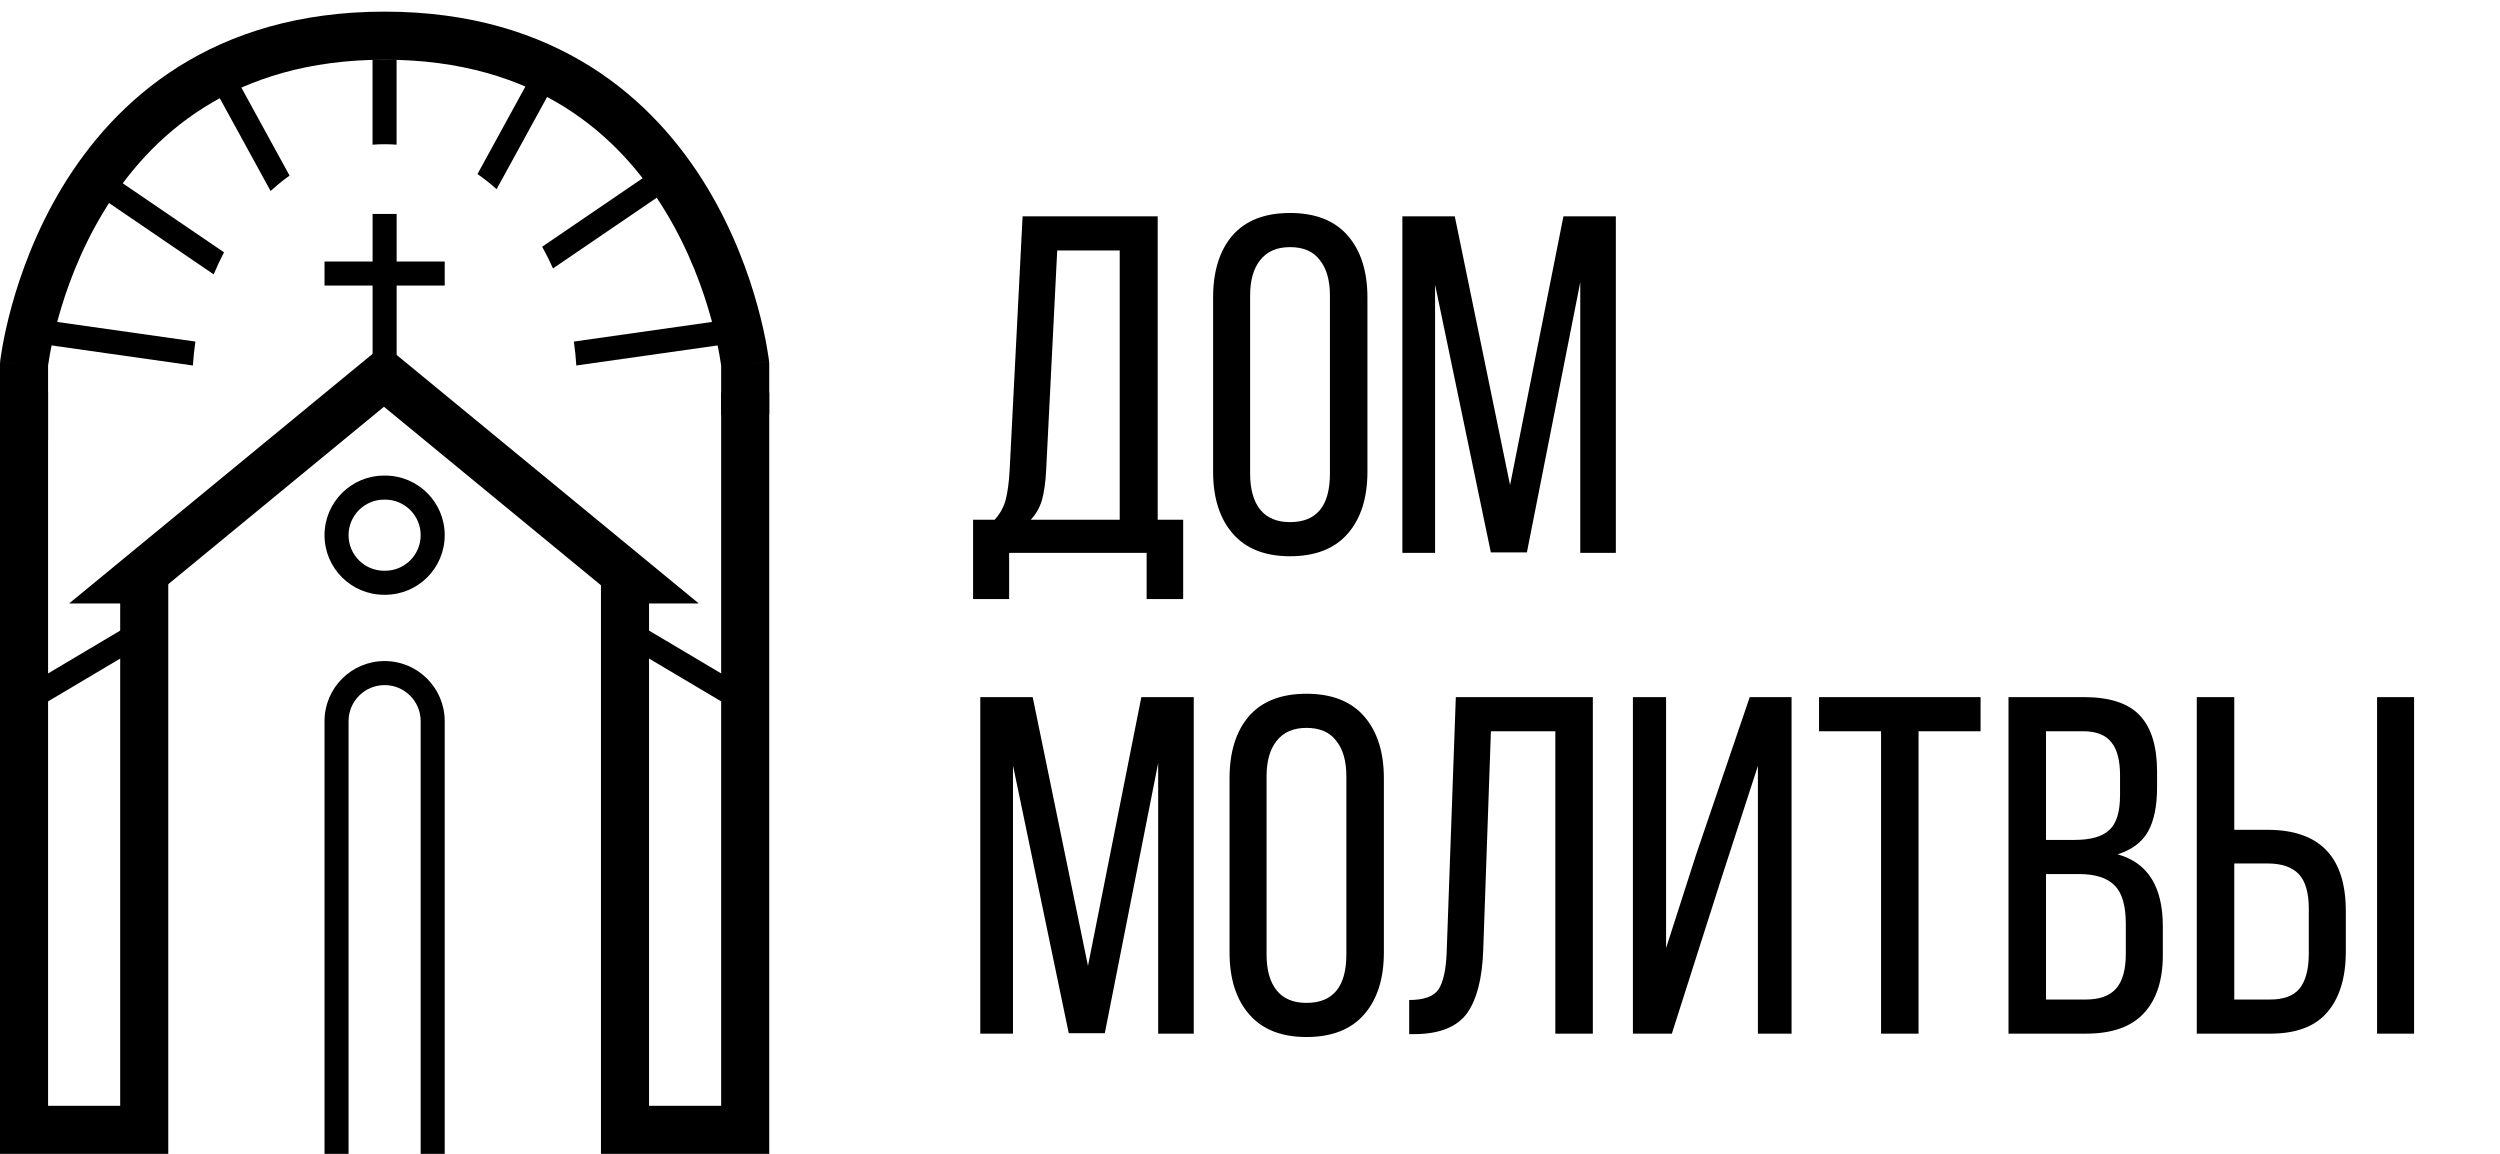
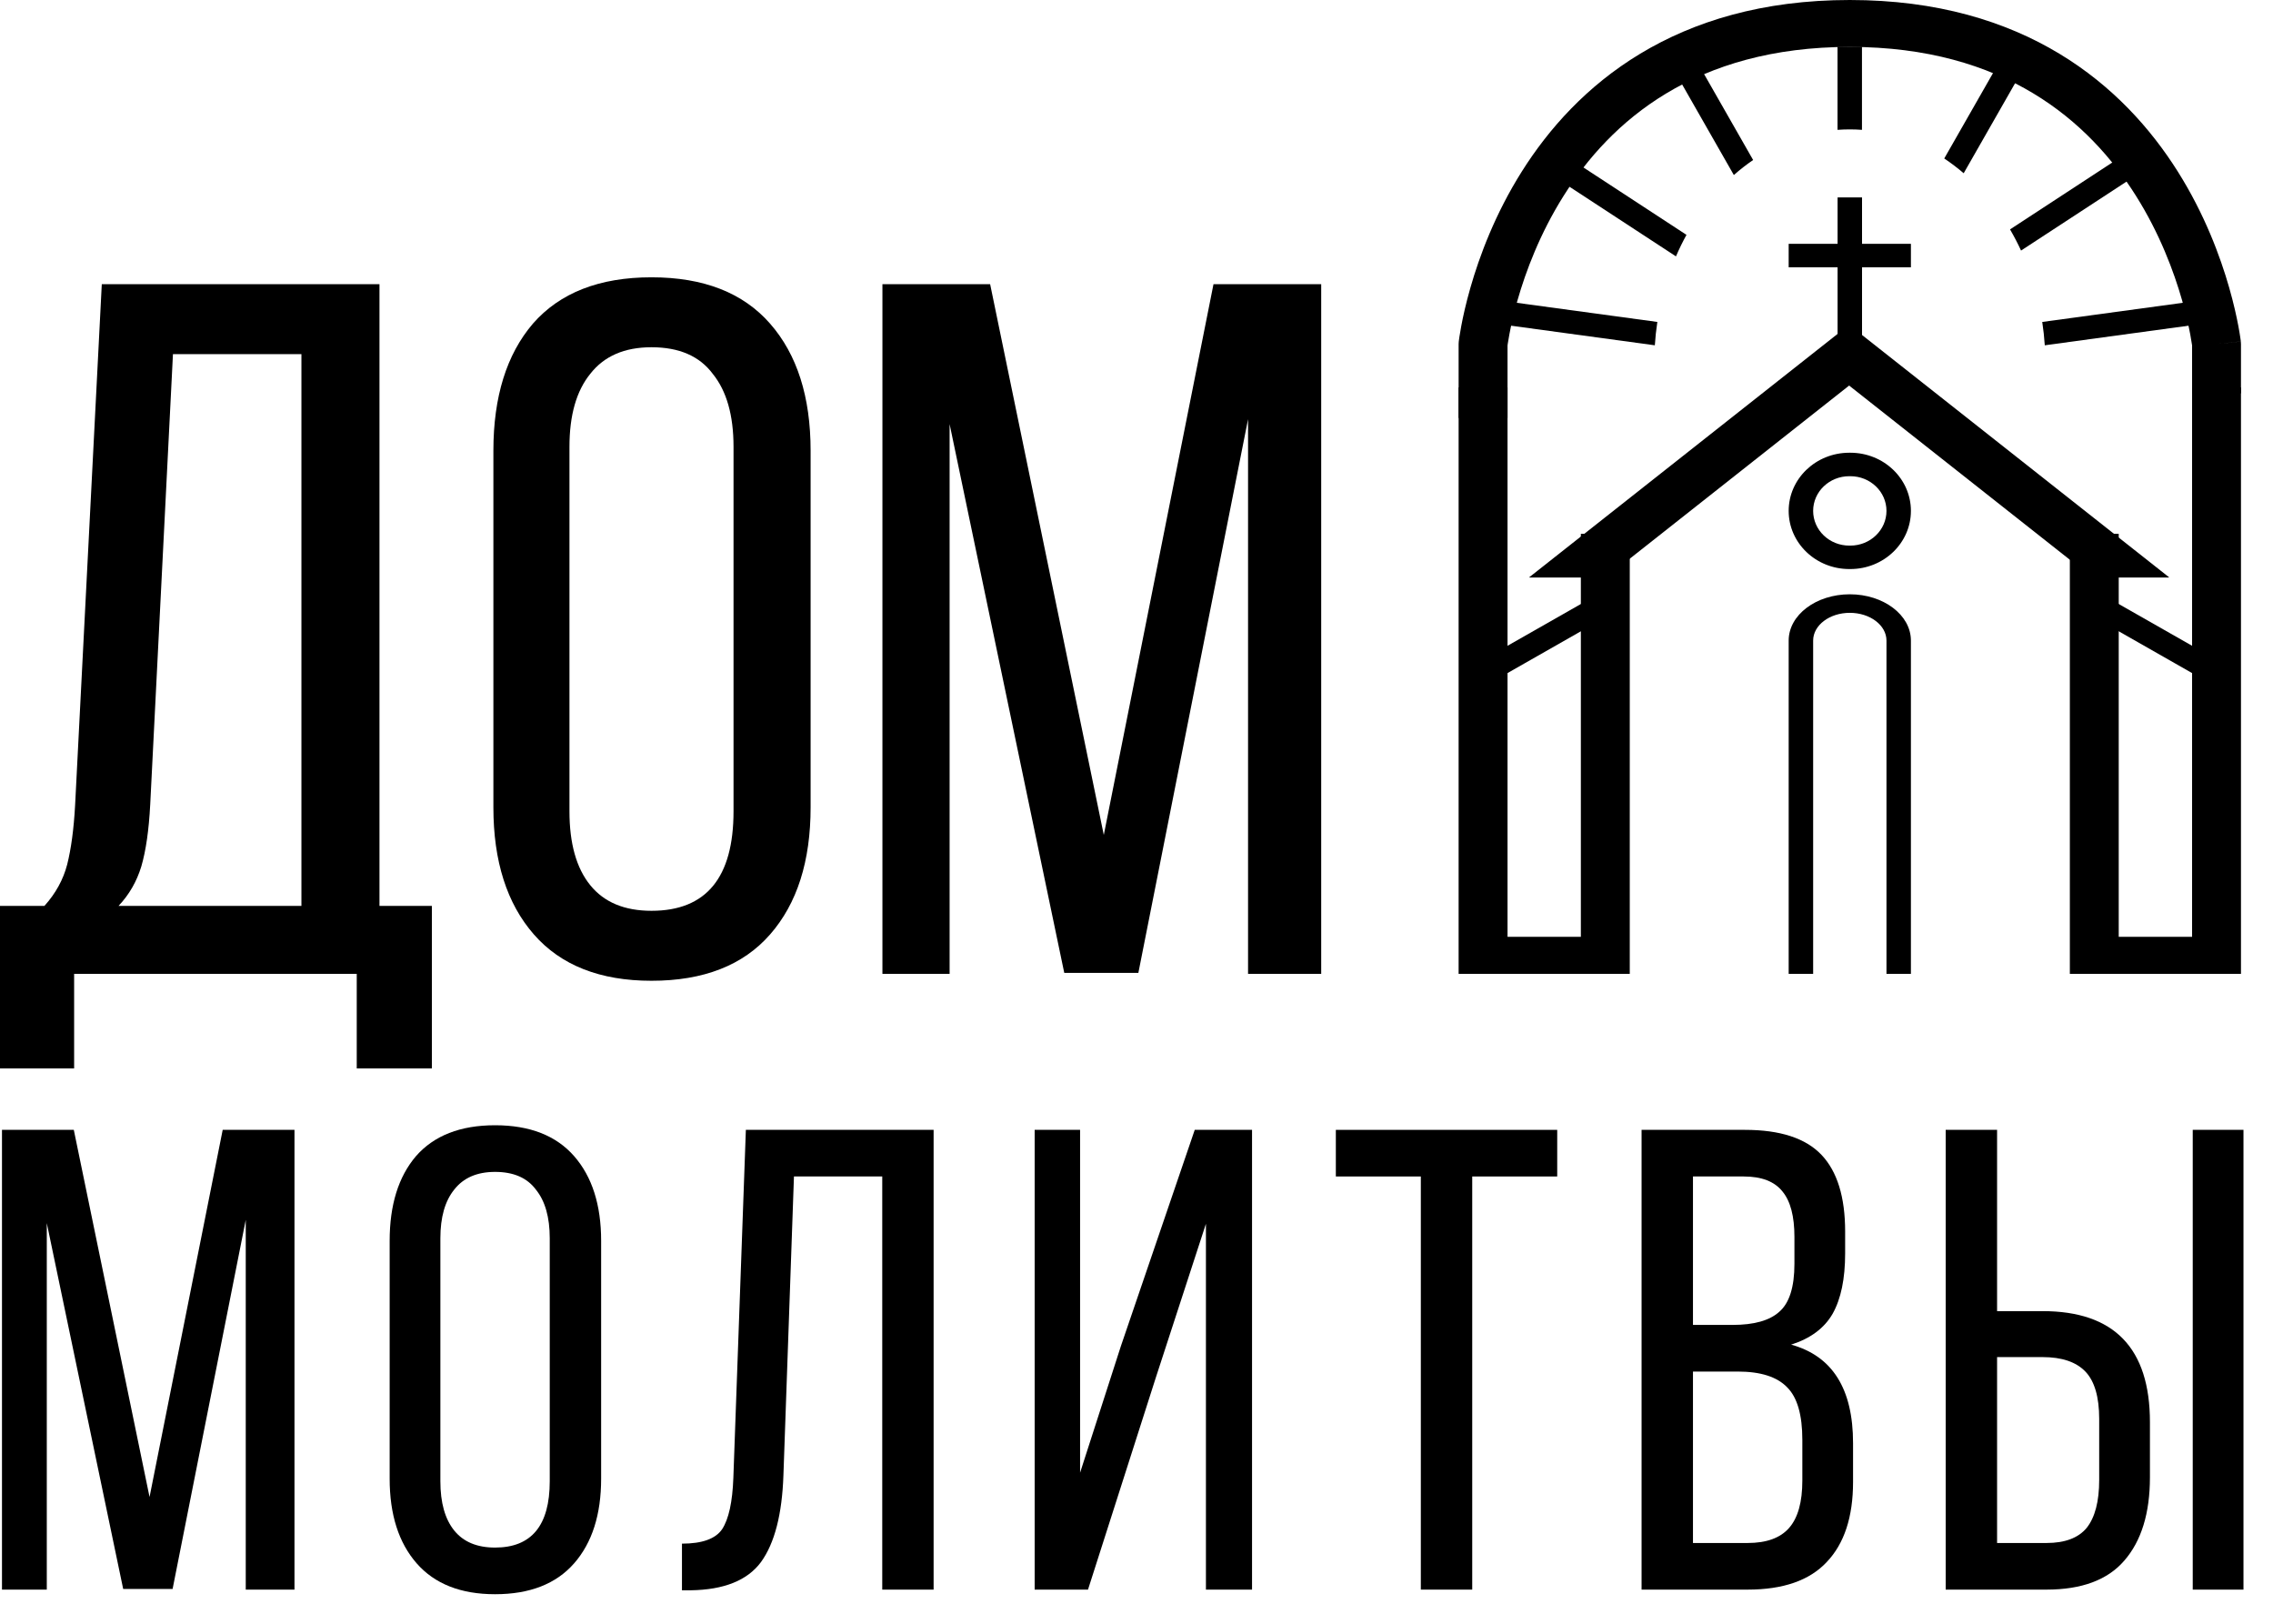
- <svg xmlns="http://www.w3.org/2000/svg" width="104" height="48" viewBox="0 0 104 48" fill="none">
-   <path fill-rule="evenodd" clip-rule="evenodd" d="M15.979 20.784C15.162 20.784 14.5 21.447 14.5 22.264C14.5 23.081 15.162 23.743 15.979 23.743H16.021C16.838 23.743 17.5 23.081 17.5 22.264C17.5 21.447 16.838 20.784 16.021 20.784H15.979ZM13.5 22.264C13.5 20.894 14.61 19.784 15.979 19.784H16.021C17.39 19.784 18.5 20.894 18.5 22.264C18.5 23.633 17.39 24.743 16.021 24.743H15.979C14.61 24.743 13.5 23.633 13.5 22.264Z" fill="currentColor" />
-   <path fill-rule="evenodd" clip-rule="evenodd" d="M16.5 8.9V15.837H15.5V8.9H16.5Z" fill="currentColor " />
-   <path fill-rule="evenodd" clip-rule="evenodd" d="M25.921 25.104H29.048L29.057 25.093L28.284 24.458L16.608 14.854L15.973 14.331L15.337 14.854L3.661 24.458L2.888 25.093L2.897 25.104H6.024L15.973 16.921L25.921 25.104Z" fill="currentColor" />
-   <path fill-rule="evenodd" clip-rule="evenodd" d="M13.5 10.879L18.5 10.879L18.5 11.879L13.5 11.879L13.5 10.879Z" fill="currentColor" />
-   <path fill-rule="evenodd" clip-rule="evenodd" d="M0.741 28.762L5.741 25.793L6.26 26.648L1.259 29.617L0.741 28.762Z" fill="currentColor " />
-   <path fill-rule="evenodd" clip-rule="evenodd" d="M2 15.213V18.305H0V15.151C0 15.115 0.002 15.079 0.006 15.042L1 15.151C0.006 15.042 0.006 15.042 0.006 15.041L0.006 15.04L0.007 15.036L0.008 15.025L0.013 14.988C0.016 14.956 0.022 14.912 0.03 14.857C0.046 14.745 0.071 14.586 0.107 14.387C0.179 13.988 0.296 13.424 0.481 12.751C0.849 11.409 1.49 9.609 2.581 7.801C4.786 4.149 8.831 0.484 16 0.484C23.169 0.484 27.214 4.149 29.419 7.801C30.51 9.609 31.151 11.409 31.519 12.751C31.704 13.424 31.821 13.988 31.893 14.387C31.929 14.586 31.954 14.745 31.97 14.857C31.978 14.912 31.984 14.956 31.988 14.988L31.992 15.025L31.993 15.036L31.994 15.04L31.994 15.041C31.994 15.042 31.994 15.042 31 15.151L31.994 15.042C31.998 15.079 32 15.115 32 15.151V17.254H30V15.213C29.997 15.194 29.994 15.169 29.99 15.139C29.977 15.05 29.956 14.916 29.925 14.742C29.862 14.393 29.757 13.889 29.59 13.28C29.256 12.06 28.677 10.443 27.706 8.835C25.786 5.653 22.331 2.484 16 2.484C9.669 2.484 6.214 5.653 4.294 8.835C3.323 10.443 2.744 12.06 2.41 13.28C2.243 13.889 2.138 14.393 2.075 14.742C2.044 14.916 2.023 15.05 2.01 15.139C2.006 15.169 2.003 15.194 2 15.213Z" fill="currentColor" />
-   <path fill-rule="evenodd" clip-rule="evenodd" d="M15.498 6.019V2.474H16.498V6.019C16.333 6.006 16.167 6 16 6C15.831 6 15.664 6.007 15.498 6.019ZM12.046 7.305L9.81 3.223L8.933 3.704L11.257 7.946C11.509 7.714 11.772 7.5 12.046 7.305ZM9.319 10.497L4.201 7.008L3.638 7.834L8.889 11.414C9.02 11.098 9.164 10.792 9.319 10.497ZM8.128 14.209L2.132 13.358L1.991 14.348L8.025 15.205C8.046 14.868 8.081 14.536 8.128 14.209ZM23.975 15.204L30.005 14.348L29.864 13.358L23.872 14.209C23.919 14.535 23.954 14.867 23.975 15.204ZM23.005 11.166L27.893 7.834L27.33 7.008L22.554 10.264C22.716 10.554 22.867 10.855 23.005 11.166ZM20.659 7.869L22.94 3.704L22.063 3.223L19.863 7.241C20.138 7.431 20.404 7.641 20.659 7.869Z" fill="currentColor" />
-   <path fill-rule="evenodd" clip-rule="evenodd" d="M25 48V46V40V25.232V24.232H27V25.232V46H30V16.326H32V47V48H31H25ZM18.5 46V48H17.5V47V46V45.5V30C17.5 29.172 16.828 28.5 16 28.5C15.172 28.5 14.5 29.172 14.5 30V45.5V46V47V48H13.5V46V41V30C13.5 28.619 14.619 27.5 16 27.5C17.381 27.5 18.5 28.619 18.5 30V40V46ZM7 48V46V41V25.232V24.232H5V25.232V46H2V16.326H0V47V48H1H7Z" fill="currentColor" />
-   <path fill-rule="evenodd" clip-rule="evenodd" d="M31.259 28.762L26.259 25.793L25.741 26.648L30.741 29.617L31.259 28.762Z" fill="currentColor " />
-   <path d="M47.7 23H41.98V24.92H40.48V21.62H41.38C41.607 21.367 41.76 21.087 41.84 20.78C41.92 20.46 41.973 20.06 42 19.58L42.54 9H48.16V21.62H49.22V24.92H47.7V23ZM43.52 19.56C43.493 20.08 43.433 20.5 43.34 20.82C43.247 21.127 43.093 21.393 42.88 21.62H46.58V10.42H43.98L43.52 19.56ZM50.465 12.38C50.465 11.287 50.732 10.427 51.265 9.8C51.812 9.173 52.612 8.86 53.665 8.86C54.718 8.86 55.519 9.173 56.065 9.8C56.612 10.427 56.885 11.287 56.885 12.38V19.62C56.885 20.713 56.612 21.573 56.065 22.2C55.519 22.827 54.718 23.14 53.665 23.14C52.625 23.14 51.832 22.827 51.285 22.2C50.739 21.573 50.465 20.713 50.465 19.62V12.38ZM52.005 19.7C52.005 20.353 52.145 20.853 52.425 21.2C52.705 21.547 53.118 21.72 53.665 21.72C54.772 21.72 55.325 21.047 55.325 19.7V12.3C55.325 11.66 55.185 11.167 54.905 10.82C54.639 10.46 54.225 10.28 53.665 10.28C53.118 10.28 52.705 10.46 52.425 10.82C52.145 11.167 52.005 11.66 52.005 12.3V19.7ZM62.019 22.98L59.699 11.84V23H58.339V9H60.519L62.819 20.18L65.039 9H67.219V23H65.739V11.74L63.519 22.98H62.019ZM44.46 42.98L42.14 31.84V43H40.78V29H42.96L45.26 40.18L47.48 29H49.66V43H48.18V31.74L45.96 42.98H44.46ZM51.149 32.38C51.149 31.287 51.415 30.427 51.949 29.8C52.495 29.173 53.295 28.86 54.349 28.86C55.402 28.86 56.202 29.173 56.749 29.8C57.295 30.427 57.569 31.287 57.569 32.38V39.62C57.569 40.713 57.295 41.573 56.749 42.2C56.202 42.827 55.402 43.14 54.349 43.14C53.309 43.14 52.515 42.827 51.969 42.2C51.422 41.573 51.149 40.713 51.149 39.62V32.38ZM52.689 39.7C52.689 40.353 52.829 40.853 53.109 41.2C53.389 41.547 53.802 41.72 54.349 41.72C55.455 41.72 56.009 41.047 56.009 39.7V32.3C56.009 31.66 55.869 31.167 55.589 30.82C55.322 30.46 54.909 30.28 54.349 30.28C53.802 30.28 53.389 30.46 53.109 30.82C52.829 31.167 52.689 31.66 52.689 32.3V39.7ZM61.702 39.52C61.662 40.707 61.435 41.587 61.022 42.16C60.609 42.72 59.895 43.007 58.882 43.02H58.622V41.6C59.236 41.6 59.642 41.453 59.842 41.16C60.042 40.853 60.156 40.333 60.182 39.6L60.562 29H66.262V43H64.702V30.42H62.022L61.702 39.52ZM69.549 43H67.929V29H69.309V39.44L70.549 35.58L72.789 29H74.529V43H73.129V31.86L71.609 36.54L69.549 43ZM78.252 30.42H75.672V29H82.392V30.42H79.812V43H78.252V30.42ZM86.694 29C87.761 29 88.534 29.253 89.014 29.76C89.494 30.267 89.734 31.047 89.734 32.1V32.76C89.734 33.533 89.607 34.147 89.354 34.6C89.101 35.04 88.681 35.353 88.094 35.54C89.347 35.887 89.974 36.887 89.974 38.54V39.72C89.974 40.787 89.707 41.6 89.174 42.16C88.654 42.72 87.854 43 86.774 43H83.554V29H86.694ZM86.314 34.94C86.967 34.94 87.441 34.807 87.734 34.54C88.041 34.273 88.194 33.787 88.194 33.08V32.26C88.194 31.633 88.074 31.173 87.834 30.88C87.594 30.573 87.201 30.42 86.654 30.42H85.114V34.94H86.314ZM86.774 41.58C87.347 41.58 87.767 41.427 88.034 41.12C88.301 40.813 88.434 40.333 88.434 39.68V38.44C88.434 37.68 88.281 37.147 87.974 36.84C87.667 36.52 87.167 36.36 86.474 36.36H85.114V41.58H86.774ZM94.326 34.52C96.499 34.52 97.586 35.647 97.586 37.9V39.58C97.586 40.673 97.326 41.52 96.806 42.12C96.299 42.707 95.513 43 94.446 43H91.386V29H92.946V34.52H94.326ZM100.426 43H98.886V29H100.426V43ZM94.446 41.58C95.006 41.58 95.413 41.427 95.666 41.12C95.919 40.8 96.046 40.313 96.046 39.66V37.8C96.046 37.133 95.906 36.653 95.626 36.36C95.346 36.067 94.913 35.92 94.326 35.92H92.946V41.58H94.446Z" fill="currentColor" />
+ <svg xmlns="http://www.w3.org/2000/svg" viewBox="0 0 77 55" fill="none">
+   <path fill-rule="evenodd" clip-rule="evenodd" d="M62.647 16.13C61.97 16.13 61.422 16.656 61.422 17.305C61.422 17.954 61.97 18.481 62.647 18.481H62.681C63.358 18.481 63.906 17.954 63.906 17.305C63.906 16.656 63.358 16.13 62.681 16.13H62.647ZM60.593 17.305C60.593 16.217 61.513 15.335 62.647 15.335H62.681C63.815 15.335 64.734 16.217 64.734 17.305C64.734 18.393 63.815 19.275 62.681 19.275H62.647C61.513 19.275 60.593 18.393 60.593 17.305Z" fill="currentColor" />
+   <path fill-rule="evenodd" clip-rule="evenodd" d="M63.078 6.687V12.199H62.25V6.687H63.078Z" fill="currentColor" />
+   <path fill-rule="evenodd" clip-rule="evenodd" d="M70.881 19.562H73.47L73.478 19.553L62.641 11.002L51.805 19.553L51.812 19.562H54.402L62.641 13.06L70.881 19.562Z" fill="currentColor" />
+   <path fill-rule="evenodd" clip-rule="evenodd" d="M60.593 8.259L64.734 8.259V9.054L60.593 9.054V8.259Z" fill="currentColor" />
+   <path fill-rule="evenodd" clip-rule="evenodd" d="M50.026 22.468L54.167 20.11L54.597 20.789L50.455 23.148L50.026 22.468Z" fill="currentColor" />
+   <path fill-rule="evenodd" clip-rule="evenodd" d="M51.069 11.703V14.16H49.412V11.654C49.412 11.625 49.414 11.596 49.417 11.567L50.241 11.654C49.417 11.567 49.417 11.568 49.417 11.567L49.418 11.565L49.418 11.562L49.419 11.553L49.423 11.524C49.426 11.499 49.431 11.464 49.437 11.42C49.451 11.331 49.471 11.205 49.501 11.046C49.56 10.729 49.658 10.282 49.811 9.747C50.116 8.68 50.646 7.25 51.55 5.814C53.376 2.912 56.726 0 62.664 0C68.602 0 71.951 2.912 73.777 5.814C74.681 7.25 75.212 8.68 75.517 9.747C75.67 10.282 75.767 10.729 75.827 11.046C75.857 11.205 75.877 11.331 75.89 11.42C75.897 11.464 75.902 11.499 75.905 11.524L75.909 11.553L75.91 11.562L75.91 11.565C75.91 11.566 75.91 11.567 75.087 11.654L75.91 11.567C75.914 11.596 75.915 11.625 75.915 11.654V13.325H74.259V11.703C74.257 11.688 74.254 11.668 74.25 11.644C74.24 11.574 74.223 11.467 74.197 11.328C74.145 11.052 74.058 10.651 73.919 10.168C73.642 9.198 73.163 7.913 72.359 6.635C70.769 4.107 67.907 1.589 62.664 1.589C57.421 1.589 54.559 4.107 52.968 6.635C52.164 7.913 51.685 9.198 51.408 10.168C51.27 10.651 51.183 11.052 51.131 11.328C51.105 11.467 51.088 11.574 51.077 11.644C51.074 11.668 51.071 11.688 51.069 11.703Z" fill="currentColor" />
+   <path fill-rule="evenodd" clip-rule="evenodd" d="M62.248 4.398V1.581H63.076V4.398C62.94 4.388 62.802 4.383 62.664 4.383C62.524 4.383 62.386 4.388 62.248 4.398ZM59.389 5.42L57.537 2.176L56.811 2.558L58.736 5.929C58.944 5.745 59.162 5.574 59.389 5.42ZM57.131 7.955L52.892 5.183L52.425 5.84L56.775 8.684C56.883 8.433 57.002 8.19 57.131 7.955ZM56.144 10.905L51.178 10.229L51.061 11.015L56.059 11.696C56.076 11.429 56.105 11.165 56.144 10.905ZM69.269 11.696L74.263 11.015L74.147 10.229L69.183 10.905C69.223 11.165 69.251 11.428 69.269 11.696ZM68.465 8.487L72.514 5.84L72.048 5.183L68.092 7.77C68.226 8.001 68.351 8.24 68.465 8.487ZM66.522 5.868L68.412 2.558L67.686 2.176L65.863 5.368C66.091 5.52 66.311 5.687 66.522 5.868Z" fill="currentColor" />
+   <path fill-rule="evenodd" clip-rule="evenodd" d="M70.118 32.987V18.081H71.774V31.733H74.259V13.123H75.915V32.987H70.118ZM64.734 32.987H63.906V21.698C63.906 21.179 63.35 20.758 62.664 20.758C61.978 20.758 61.422 21.179 61.422 21.698V32.987H60.593V21.698C60.593 20.832 61.52 20.13 62.664 20.13C63.807 20.13 64.734 20.832 64.734 21.698V32.987ZM55.21 32.987V18.081H53.553V31.733H51.069V13.123H49.412V32.987H55.21Z" fill="currentColor" />
+   <path fill-rule="evenodd" clip-rule="evenodd" d="M75.302 22.468L71.16 20.11L70.731 20.789L74.872 23.148L75.302 22.468Z" fill="currentColor" />
+   <path d="M12.085 32.987H2.511V36.191H0V30.684H1.506C1.886 30.262 2.143 29.794 2.276 29.283C2.41 28.749 2.5 28.081 2.544 27.28L3.448 9.627H12.855V30.684H14.63V36.191H12.085V32.987ZM5.089 27.247C5.044 28.115 4.943 28.816 4.787 29.349C4.631 29.861 4.374 30.306 4.017 30.684H10.211V11.996H5.859L5.089 27.247Z" fill="currentColor" />
+   <path d="M16.714 15.267C16.714 13.442 17.16 12.007 18.053 10.962C18.968 9.916 20.307 9.393 22.07 9.393C23.833 9.393 25.172 9.916 26.087 10.962C27.003 12.007 27.46 13.442 27.46 15.267V27.347C27.46 29.171 27.003 30.606 26.087 31.652C25.172 32.698 23.833 33.221 22.07 33.221C20.329 33.221 19.001 32.698 18.086 31.652C17.171 30.606 16.714 29.171 16.714 27.347V15.267ZM19.291 27.481C19.291 28.571 19.526 29.405 19.995 29.983C20.463 30.562 21.155 30.851 22.07 30.851C23.923 30.851 24.849 29.728 24.849 27.481V15.133C24.849 14.065 24.614 13.242 24.146 12.664C23.699 12.063 23.008 11.762 22.07 11.762C21.155 11.762 20.463 12.063 19.995 12.664C19.526 13.242 19.291 14.065 19.291 15.133V27.481Z" fill="currentColor" />
+   <path d="M36.053 32.954L32.169 14.366V32.987H29.893V9.627H33.542L37.392 28.282L41.108 9.627H44.757V32.987H42.279V14.199L38.563 32.954H36.053Z" fill="currentColor" />
+   <path d="M4.173 53.822L1.585 41.43V53.844H0.067V38.271H2.5L5.066 50.707L7.544 38.271H9.976V53.844H8.325V41.319L5.847 53.822H4.173Z" fill="currentColor" />
+   <path d="M13.2 42.031C13.2 40.815 13.497 39.858 14.092 39.161C14.703 38.464 15.595 38.115 16.771 38.115C17.946 38.115 18.839 38.464 19.449 39.161C20.059 39.858 20.364 40.815 20.364 42.031V50.084C20.364 51.301 20.059 52.257 19.449 52.954C18.839 53.651 17.946 54 16.771 54C15.61 54 14.725 53.651 14.115 52.954C13.505 52.257 13.2 51.301 13.2 50.084V42.031ZM14.918 50.173C14.918 50.9 15.075 51.456 15.387 51.842C15.699 52.228 16.161 52.42 16.771 52.42C18.006 52.42 18.623 51.671 18.623 50.173V41.942C18.623 41.23 18.467 40.681 18.154 40.295C17.857 39.895 17.396 39.695 16.771 39.695C16.161 39.695 15.699 39.895 15.387 40.295C15.075 40.681 14.918 41.23 14.918 41.942V50.173Z" fill="currentColor" />
+   <path d="M26.539 49.973C26.494 51.293 26.241 52.272 25.78 52.91C25.319 53.533 24.523 53.852 23.392 53.867H23.102V52.287C23.786 52.287 24.24 52.124 24.463 51.797C24.686 51.456 24.813 50.878 24.843 50.062L25.267 38.271H31.627V53.844H29.887V39.85H26.896L26.539 49.973Z" fill="currentColor" />
+   <path d="M36.857 53.844H35.05V38.271H36.589V49.884L37.973 45.59L40.473 38.271H42.414V53.844H40.852V41.452L39.156 46.658L36.857 53.844Z" fill="currentColor" />
+   <path d="M48.132 39.85H45.253V38.271H52.752V39.85H49.873V53.844H48.132V39.85Z" fill="currentColor" />
+   <path d="M59.114 38.271C60.304 38.271 61.167 38.553 61.703 39.116C62.239 39.68 62.506 40.547 62.506 41.719V42.453C62.506 43.314 62.365 43.996 62.082 44.5C61.8 44.99 61.331 45.338 60.676 45.546C62.075 45.931 62.774 47.044 62.774 48.883V50.196C62.774 51.382 62.477 52.287 61.882 52.91C61.301 53.533 60.408 53.844 59.203 53.844H55.61V38.271H59.114ZM58.69 44.878C59.419 44.878 59.947 44.73 60.275 44.433C60.617 44.137 60.788 43.595 60.788 42.809V41.897C60.788 41.2 60.654 40.688 60.386 40.362C60.118 40.021 59.679 39.85 59.069 39.85H57.351V44.878H58.69ZM59.203 52.265C59.843 52.265 60.312 52.094 60.609 51.753C60.907 51.412 61.056 50.878 61.056 50.151V48.772C61.056 47.926 60.885 47.333 60.542 46.992C60.2 46.636 59.642 46.458 58.868 46.458H57.351V52.265H59.203Z" fill="currentColor" />
+   <path d="M69.193 44.411C71.618 44.411 72.831 45.664 72.831 48.171V50.04C72.831 51.256 72.541 52.198 71.96 52.865C71.395 53.518 70.517 53.844 69.327 53.844H65.912V38.271H67.653V44.411H69.193ZM76 53.844H74.281V38.271H76V53.844ZM69.327 52.265C69.952 52.265 70.406 52.094 70.688 51.753C70.971 51.397 71.112 50.856 71.112 50.129V48.06C71.112 47.318 70.956 46.784 70.644 46.458C70.331 46.132 69.848 45.968 69.193 45.968H67.653V52.265H69.327Z" fill="currentColor" />
</svg>
